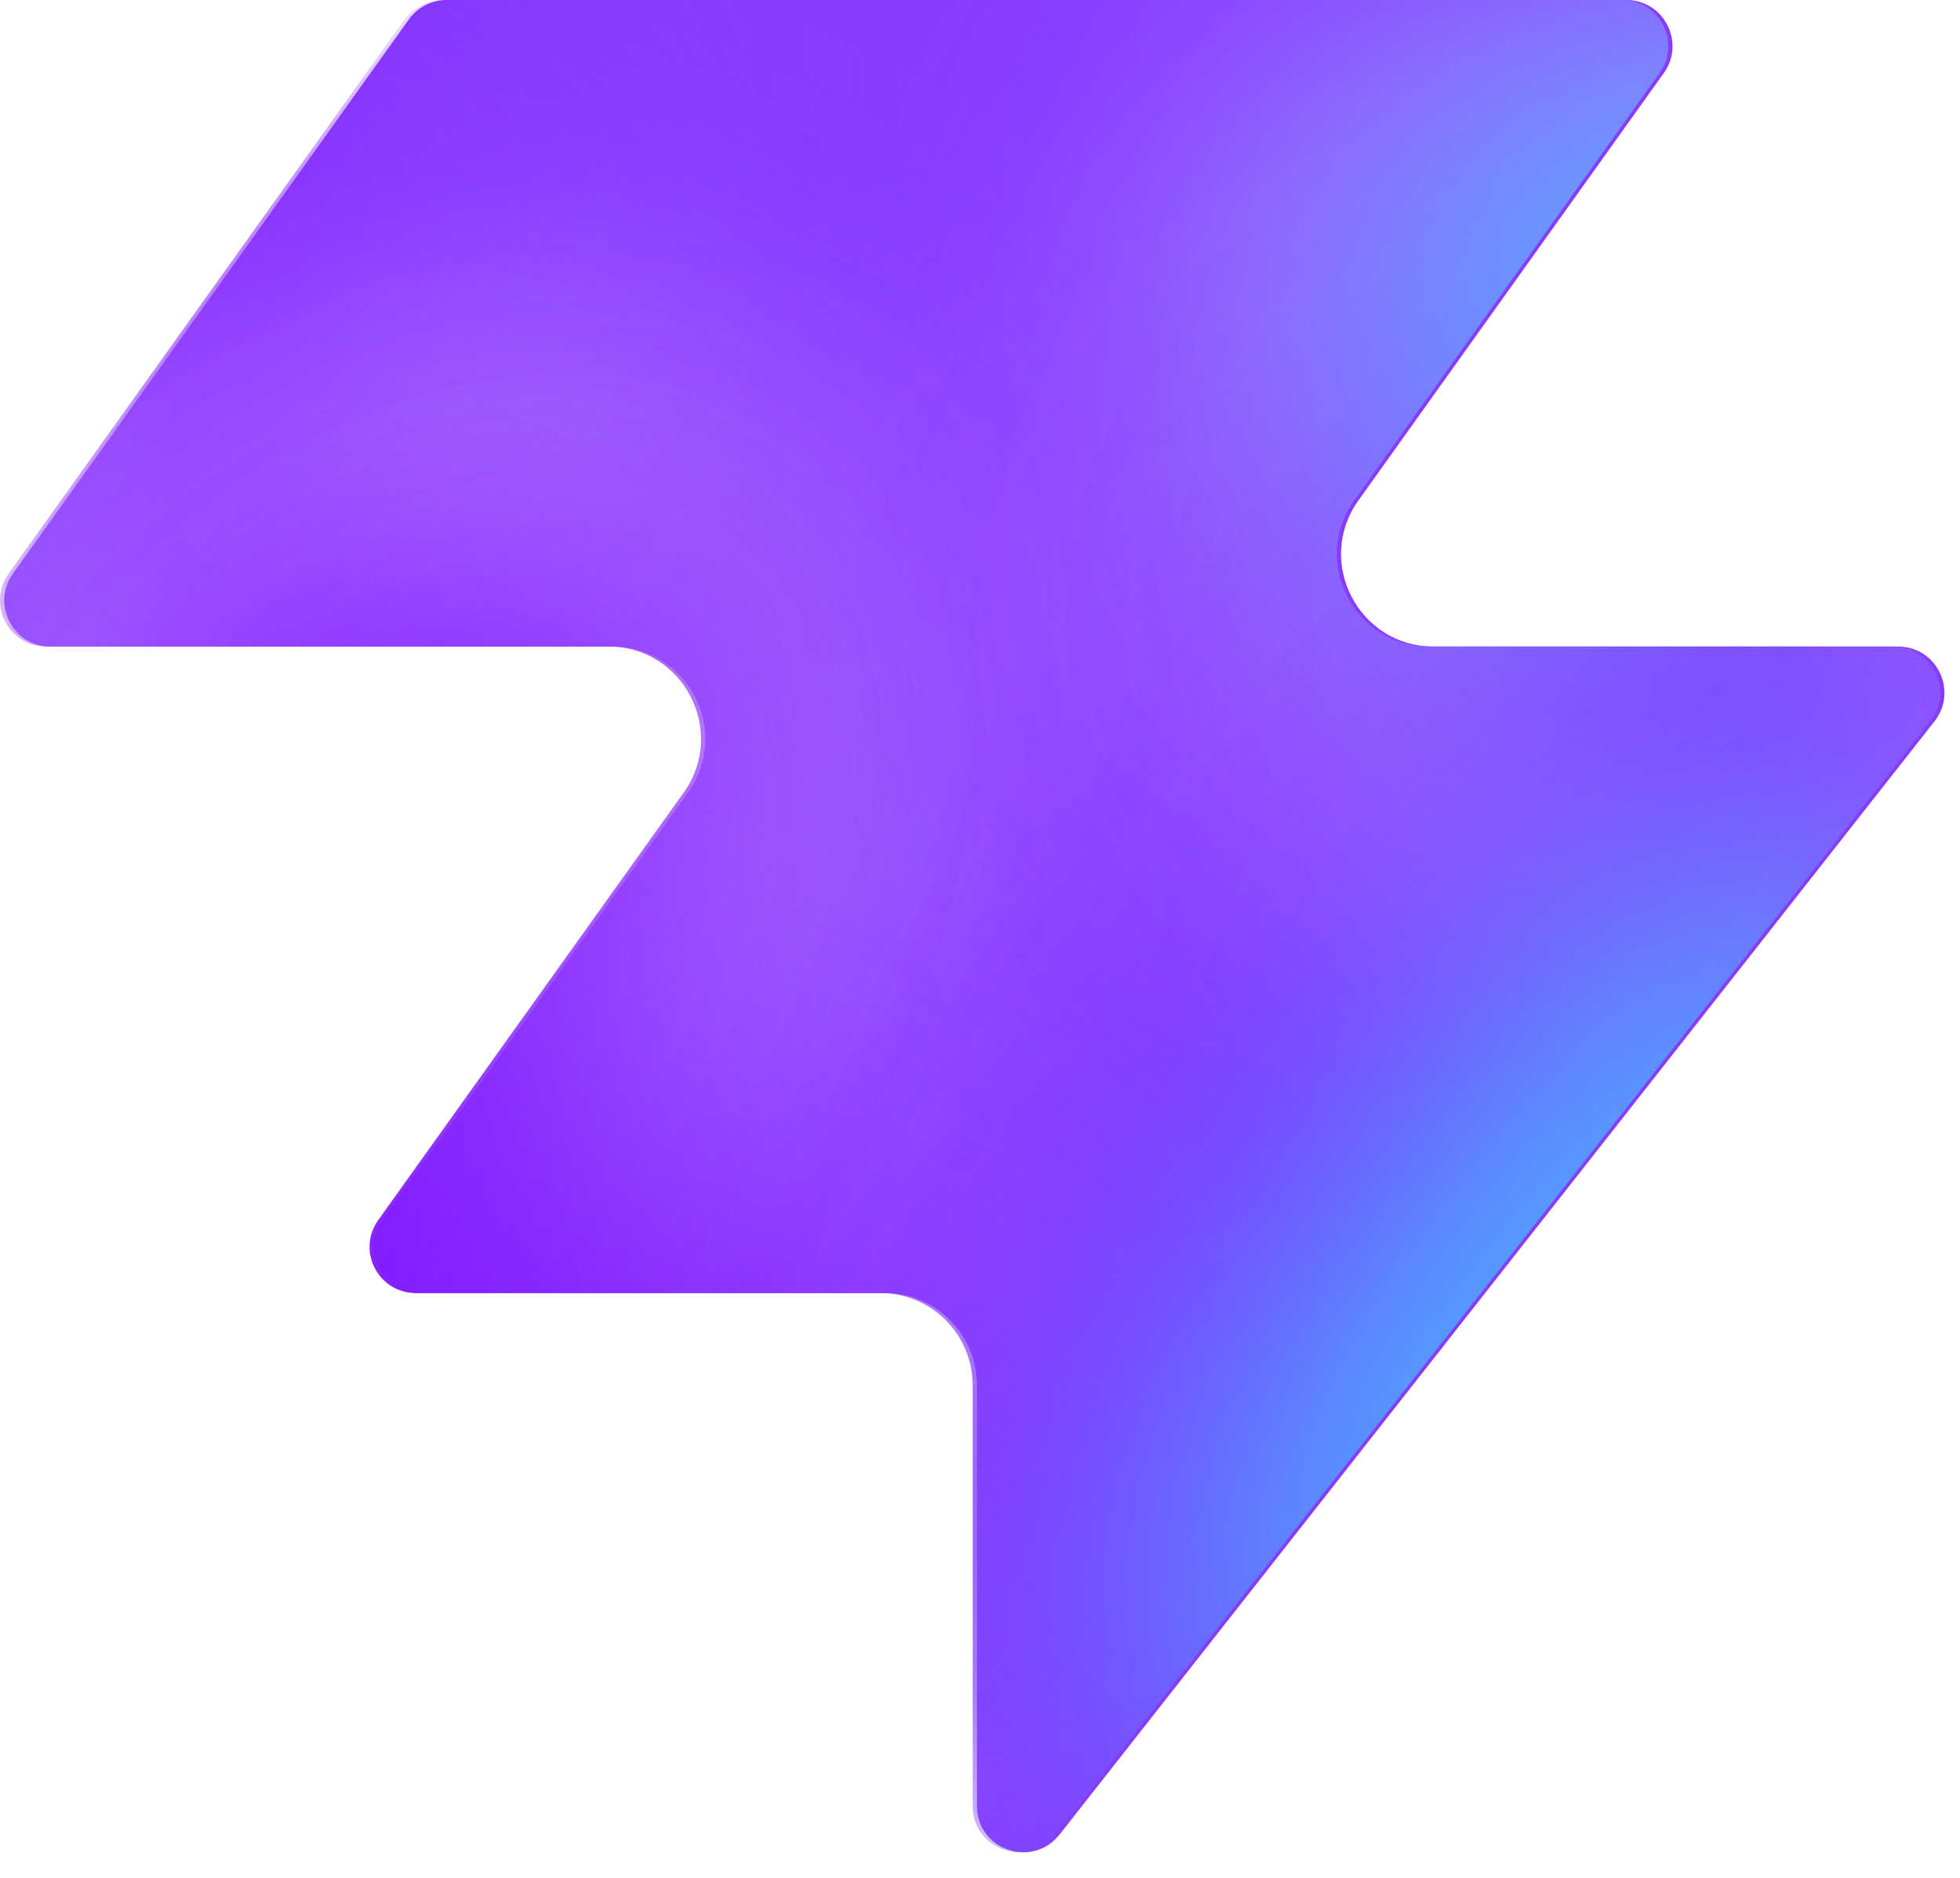
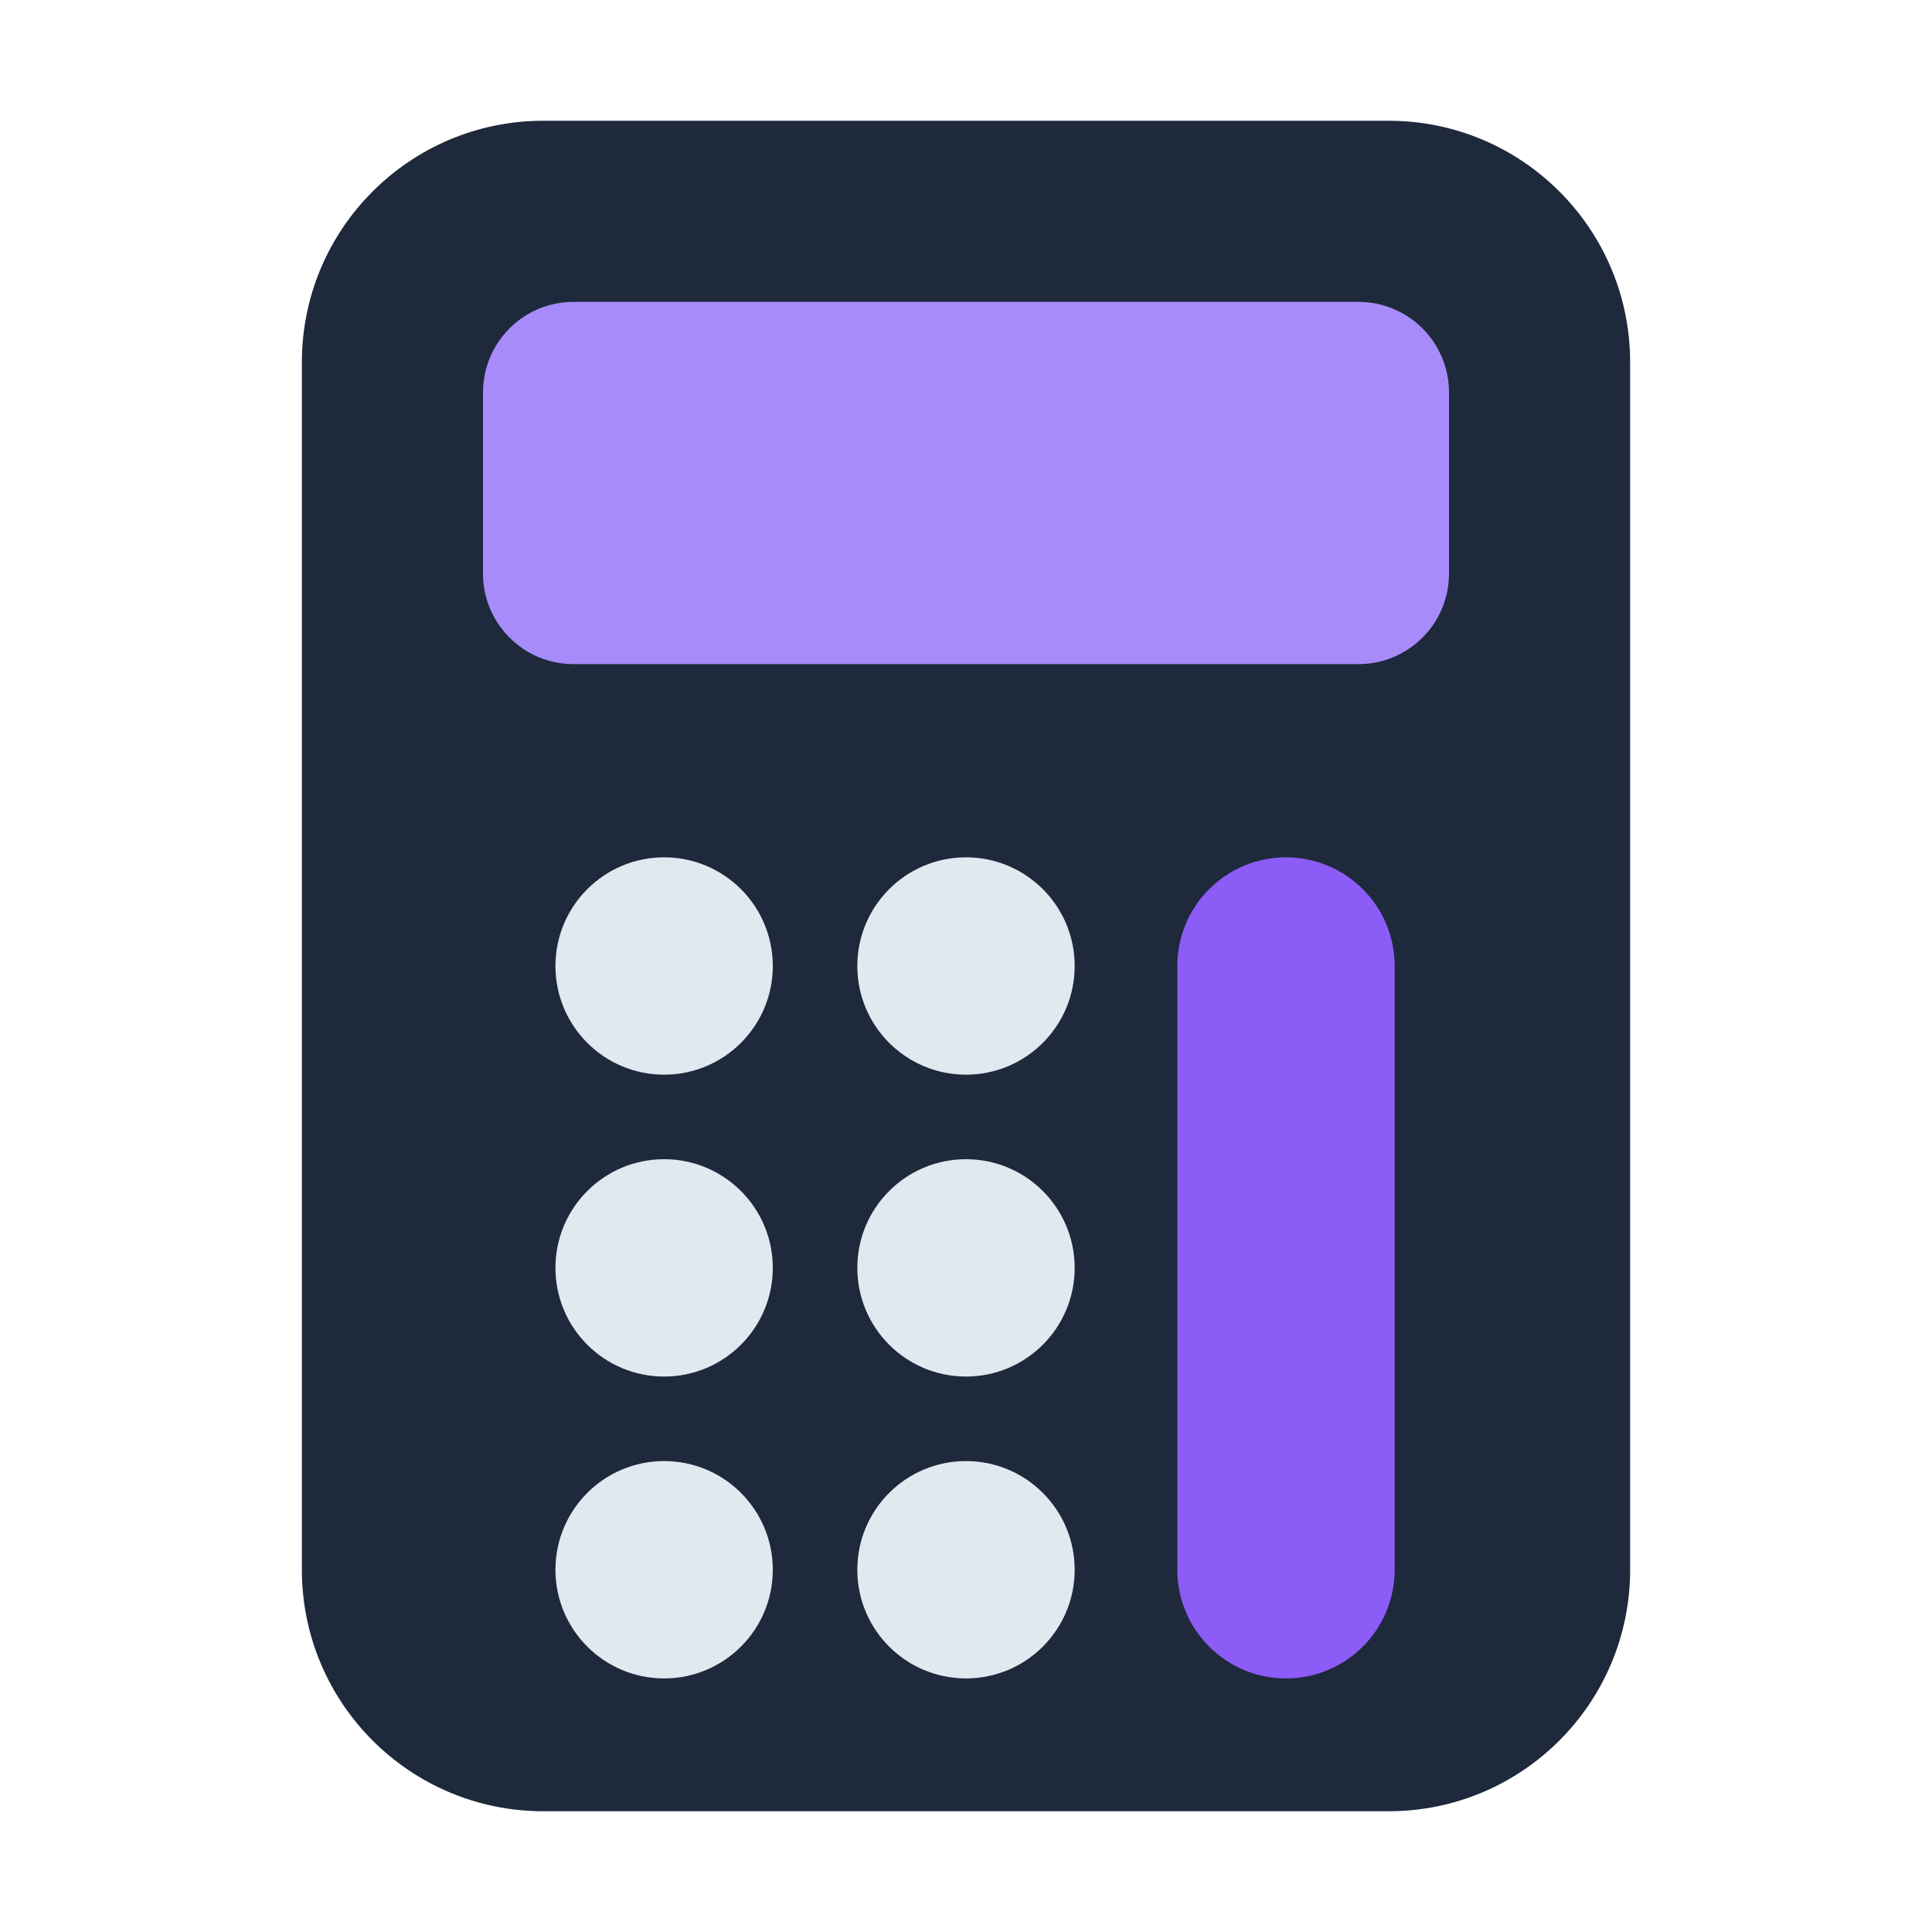
- <svg xmlns="http://www.w3.org/2000/svg" width="48" height="46" fill="none" viewBox="0 0 48 46">
-   <path fill="#863bff" d="M25.946 44.938c-.664.845-2.021.375-2.021-.698V33.937a2.26 2.26 0 0 0-2.262-2.262H10.287c-.92 0-1.456-1.04-.92-1.788l7.48-10.471c1.07-1.497 0-3.578-1.842-3.578H1.237c-.92 0-1.456-1.04-.92-1.788L10.013.474c.214-.297.556-.474.92-.474h28.894c.92 0 1.456 1.04.92 1.788l-7.48 10.471c-1.07 1.498 0 3.579 1.842 3.579h11.377c.943 0 1.473 1.088.89 1.83L25.947 44.94z" style="fill:#863bff;fill:color(display-p3 .525 .23 1);fill-opacity:1" />
-   <mask id="a" width="48" height="46" x="0" y="0" maskUnits="userSpaceOnUse" style="mask-type:alpha">
-     <path fill="#000" d="M25.842 44.938c-.664.844-2.021.375-2.021-.698V33.937a2.26 2.26 0 0 0-2.262-2.262H10.183c-.92 0-1.456-1.04-.92-1.788l7.48-10.471c1.07-1.498 0-3.579-1.842-3.579H1.133c-.92 0-1.456-1.04-.92-1.787L9.91.473c.214-.297.556-.474.92-.474h28.894c.92 0 1.456 1.04.92 1.788l-7.48 10.471c-1.07 1.498 0 3.578 1.842 3.578h11.377c.943 0 1.473 1.088.89 1.832L25.843 44.94z" style="fill:#000;fill-opacity:1" />
-   </mask>
-   <g mask="url(#a)">
-     <g filter="url(#b)">
-       <ellipse cx="5.508" cy="14.704" fill="#ede6ff" rx="5.508" ry="14.704" style="fill:#ede6ff;fill:color(display-p3 .927 .903 1);fill-opacity:1" transform="matrix(.00324 1 1 -.00324 -4.47 31.516)" />
-     </g>
-     <g filter="url(#c)">
-       <ellipse cx="10.399" cy="29.851" fill="#ede6ff" rx="10.399" ry="29.851" style="fill:#ede6ff;fill:color(display-p3 .927 .903 1);fill-opacity:1" transform="matrix(.00324 1 1 -.00324 -39.328 7.883)" />
-     </g>
-     <g filter="url(#d)">
-       <ellipse cx="5.508" cy="30.487" fill="#7e14ff" rx="5.508" ry="30.487" style="fill:#7e14ff;fill:color(display-p3 .492 .077 1);fill-opacity:1" transform="rotate(89.814 -25.913 -14.639)scale(1 -1)" />
-     </g>
-     <g filter="url(#e)">
-       <ellipse cx="5.508" cy="30.599" fill="#7e14ff" rx="5.508" ry="30.599" style="fill:#7e14ff;fill:color(display-p3 .492 .077 1);fill-opacity:1" transform="rotate(89.814 -32.644 -3.334)scale(1 -1)" />
-     </g>
-     <g filter="url(#f)">
-       <ellipse cx="5.508" cy="30.599" fill="#7e14ff" rx="5.508" ry="30.599" style="fill:#7e14ff;fill:color(display-p3 .492 .077 1);fill-opacity:1" transform="matrix(.00324 1 1 -.00324 -34.34 30.47)" />
-     </g>
-     <g filter="url(#g)">
-       <ellipse cx="14.072" cy="22.078" fill="#ede6ff" rx="14.072" ry="22.078" style="fill:#ede6ff;fill:color(display-p3 .927 .903 1);fill-opacity:1" transform="rotate(93.35 24.506 48.493)scale(-1 1)" />
-     </g>
-     <g filter="url(#h)">
-       <ellipse cx="3.47" cy="21.501" fill="#7e14ff" rx="3.47" ry="21.501" style="fill:#7e14ff;fill:color(display-p3 .492 .077 1);fill-opacity:1" transform="rotate(89.009 28.708 47.59)scale(-1 1)" />
-     </g>
-     <g filter="url(#i)">
-       <ellipse cx="3.47" cy="21.501" fill="#7e14ff" rx="3.47" ry="21.501" style="fill:#7e14ff;fill:color(display-p3 .492 .077 1);fill-opacity:1" transform="rotate(89.009 28.708 47.59)scale(-1 1)" />
-     </g>
-     <g filter="url(#j)">
-       <ellipse cx=".387" cy="8.972" fill="#7e14ff" rx="4.407" ry="29.108" style="fill:#7e14ff;fill:color(display-p3 .492 .077 1);fill-opacity:1" transform="rotate(39.51 .387 8.972)" />
-     </g>
-     <g filter="url(#k)">
-       <ellipse cx="47.523" cy="-6.092" fill="#7e14ff" rx="4.407" ry="29.108" style="fill:#7e14ff;fill:color(display-p3 .492 .077 1);fill-opacity:1" transform="rotate(37.892 47.523 -6.092)" />
-     </g>
-     <g filter="url(#l)">
-       <ellipse cx="41.412" cy="6.333" fill="#47bfff" rx="5.971" ry="9.665" style="fill:#47bfff;fill:color(display-p3 .28 .748 1);fill-opacity:1" transform="rotate(37.892 41.412 6.333)" />
-     </g>
-     <g filter="url(#m)">
-       <ellipse cx="-1.879" cy="38.332" fill="#7e14ff" rx="4.407" ry="29.108" style="fill:#7e14ff;fill:color(display-p3 .492 .077 1);fill-opacity:1" transform="rotate(37.892 -1.88 38.332)" />
-     </g>
-     <g filter="url(#n)">
-       <ellipse cx="-1.879" cy="38.332" fill="#7e14ff" rx="4.407" ry="29.108" style="fill:#7e14ff;fill:color(display-p3 .492 .077 1);fill-opacity:1" transform="rotate(37.892 -1.88 38.332)" />
-     </g>
-     <g filter="url(#o)">
-       <ellipse cx="35.651" cy="29.907" fill="#7e14ff" rx="4.407" ry="29.108" style="fill:#7e14ff;fill:color(display-p3 .492 .077 1);fill-opacity:1" transform="rotate(37.892 35.651 29.907)" />
-     </g>
-     <g filter="url(#p)">
-       <ellipse cx="38.418" cy="32.4" fill="#47bfff" rx="5.971" ry="15.297" style="fill:#47bfff;fill:color(display-p3 .28 .748 1);fill-opacity:1" transform="rotate(37.892 38.418 32.4)" />
-     </g>
+ <svg xmlns="http://www.w3.org/2000/svg" viewBox="0 0 32 32">
+   <rect x="5" y="2" width="22" height="28" rx="4" fill="#1e293b" />
+   <rect x="8" y="5" width="16" height="6" rx="1.5" fill="#a78bfa" />
+   <g fill="#e2e8f0">
+     <circle cx="11" cy="16" r="1.8" />
+     <circle cx="16" cy="16" r="1.8" />
+     <circle cx="11" cy="21" r="1.8" />
+     <circle cx="16" cy="21" r="1.8" />
+     <circle cx="11" cy="26" r="1.8" />
+     <circle cx="16" cy="26" r="1.8" />
  </g>
-   <defs>
-     <filter id="b" width="60.045" height="41.654" x="-19.77" y="16.149" color-interpolation-filters="sRGB" filterUnits="userSpaceOnUse">
-       <feFlood flood-opacity="0" result="BackgroundImageFix" />
-       <feBlend in="SourceGraphic" in2="BackgroundImageFix" result="shape" />
-       <feGaussianBlur result="effect1_foregroundBlur_2002_17158" stdDeviation="7.659" />
-     </filter>
-     <filter id="c" width="90.34" height="51.437" x="-54.613" y="-7.533" color-interpolation-filters="sRGB" filterUnits="userSpaceOnUse">
-       <feFlood flood-opacity="0" result="BackgroundImageFix" />
-       <feBlend in="SourceGraphic" in2="BackgroundImageFix" result="shape" />
-       <feGaussianBlur result="effect1_foregroundBlur_2002_17158" stdDeviation="7.659" />
-     </filter>
-     <filter id="d" width="79.355" height="29.4" x="-49.64" y="2.03" color-interpolation-filters="sRGB" filterUnits="userSpaceOnUse">
-       <feFlood flood-opacity="0" result="BackgroundImageFix" />
-       <feBlend in="SourceGraphic" in2="BackgroundImageFix" result="shape" />
-       <feGaussianBlur result="effect1_foregroundBlur_2002_17158" stdDeviation="4.596" />
-     </filter>
-     <filter id="e" width="79.579" height="29.4" x="-45.045" y="20.029" color-interpolation-filters="sRGB" filterUnits="userSpaceOnUse">
-       <feFlood flood-opacity="0" result="BackgroundImageFix" />
-       <feBlend in="SourceGraphic" in2="BackgroundImageFix" result="shape" />
-       <feGaussianBlur result="effect1_foregroundBlur_2002_17158" stdDeviation="4.596" />
-     </filter>
-     <filter id="f" width="79.579" height="29.4" x="-43.513" y="21.178" color-interpolation-filters="sRGB" filterUnits="userSpaceOnUse">
-       <feFlood flood-opacity="0" result="BackgroundImageFix" />
-       <feBlend in="SourceGraphic" in2="BackgroundImageFix" result="shape" />
-       <feGaussianBlur result="effect1_foregroundBlur_2002_17158" stdDeviation="4.596" />
-     </filter>
-     <filter id="g" width="74.749" height="58.852" x="15.756" y="-17.901" color-interpolation-filters="sRGB" filterUnits="userSpaceOnUse">
-       <feFlood flood-opacity="0" result="BackgroundImageFix" />
-       <feBlend in="SourceGraphic" in2="BackgroundImageFix" result="shape" />
-       <feGaussianBlur result="effect1_foregroundBlur_2002_17158" stdDeviation="7.659" />
-     </filter>
-     <filter id="h" width="61.377" height="25.362" x="23.548" y="2.284" color-interpolation-filters="sRGB" filterUnits="userSpaceOnUse">
-       <feFlood flood-opacity="0" result="BackgroundImageFix" />
-       <feBlend in="SourceGraphic" in2="BackgroundImageFix" result="shape" />
-       <feGaussianBlur result="effect1_foregroundBlur_2002_17158" stdDeviation="4.596" />
-     </filter>
-     <filter id="i" width="61.377" height="25.362" x="23.548" y="2.284" color-interpolation-filters="sRGB" filterUnits="userSpaceOnUse">
-       <feFlood flood-opacity="0" result="BackgroundImageFix" />
-       <feBlend in="SourceGraphic" in2="BackgroundImageFix" result="shape" />
-       <feGaussianBlur result="effect1_foregroundBlur_2002_17158" stdDeviation="4.596" />
-     </filter>
-     <filter id="j" width="56.045" height="63.649" x="-27.636" y="-22.853" color-interpolation-filters="sRGB" filterUnits="userSpaceOnUse">
-       <feFlood flood-opacity="0" result="BackgroundImageFix" />
-       <feBlend in="SourceGraphic" in2="BackgroundImageFix" result="shape" />
-       <feGaussianBlur result="effect1_foregroundBlur_2002_17158" stdDeviation="4.596" />
-     </filter>
-     <filter id="k" width="54.814" height="64.646" x="20.116" y="-38.415" color-interpolation-filters="sRGB" filterUnits="userSpaceOnUse">
-       <feFlood flood-opacity="0" result="BackgroundImageFix" />
-       <feBlend in="SourceGraphic" in2="BackgroundImageFix" result="shape" />
-       <feGaussianBlur result="effect1_foregroundBlur_2002_17158" stdDeviation="4.596" />
-     </filter>
-     <filter id="l" width="33.541" height="35.313" x="24.641" y="-11.323" color-interpolation-filters="sRGB" filterUnits="userSpaceOnUse">
-       <feFlood flood-opacity="0" result="BackgroundImageFix" />
-       <feBlend in="SourceGraphic" in2="BackgroundImageFix" result="shape" />
-       <feGaussianBlur result="effect1_foregroundBlur_2002_17158" stdDeviation="4.596" />
-     </filter>
-     <filter id="m" width="54.814" height="64.646" x="-29.286" y="6.009" color-interpolation-filters="sRGB" filterUnits="userSpaceOnUse">
-       <feFlood flood-opacity="0" result="BackgroundImageFix" />
-       <feBlend in="SourceGraphic" in2="BackgroundImageFix" result="shape" />
-       <feGaussianBlur result="effect1_foregroundBlur_2002_17158" stdDeviation="4.596" />
-     </filter>
-     <filter id="n" width="54.814" height="64.646" x="-29.286" y="6.009" color-interpolation-filters="sRGB" filterUnits="userSpaceOnUse">
-       <feFlood flood-opacity="0" result="BackgroundImageFix" />
-       <feBlend in="SourceGraphic" in2="BackgroundImageFix" result="shape" />
-       <feGaussianBlur result="effect1_foregroundBlur_2002_17158" stdDeviation="4.596" />
-     </filter>
-     <filter id="o" width="54.814" height="64.646" x="8.244" y="-2.416" color-interpolation-filters="sRGB" filterUnits="userSpaceOnUse">
-       <feFlood flood-opacity="0" result="BackgroundImageFix" />
-       <feBlend in="SourceGraphic" in2="BackgroundImageFix" result="shape" />
-       <feGaussianBlur result="effect1_foregroundBlur_2002_17158" stdDeviation="4.596" />
-     </filter>
-     <filter id="p" width="39.409" height="43.623" x="18.713" y="10.588" color-interpolation-filters="sRGB" filterUnits="userSpaceOnUse">
-       <feFlood flood-opacity="0" result="BackgroundImageFix" />
-       <feBlend in="SourceGraphic" in2="BackgroundImageFix" result="shape" />
-       <feGaussianBlur result="effect1_foregroundBlur_2002_17158" stdDeviation="4.596" />
-     </filter>
-   </defs>
+   <rect x="19.5" y="14.2" width="3.6" height="13.6" rx="1.8" fill="#8b5cf6" />
</svg>
